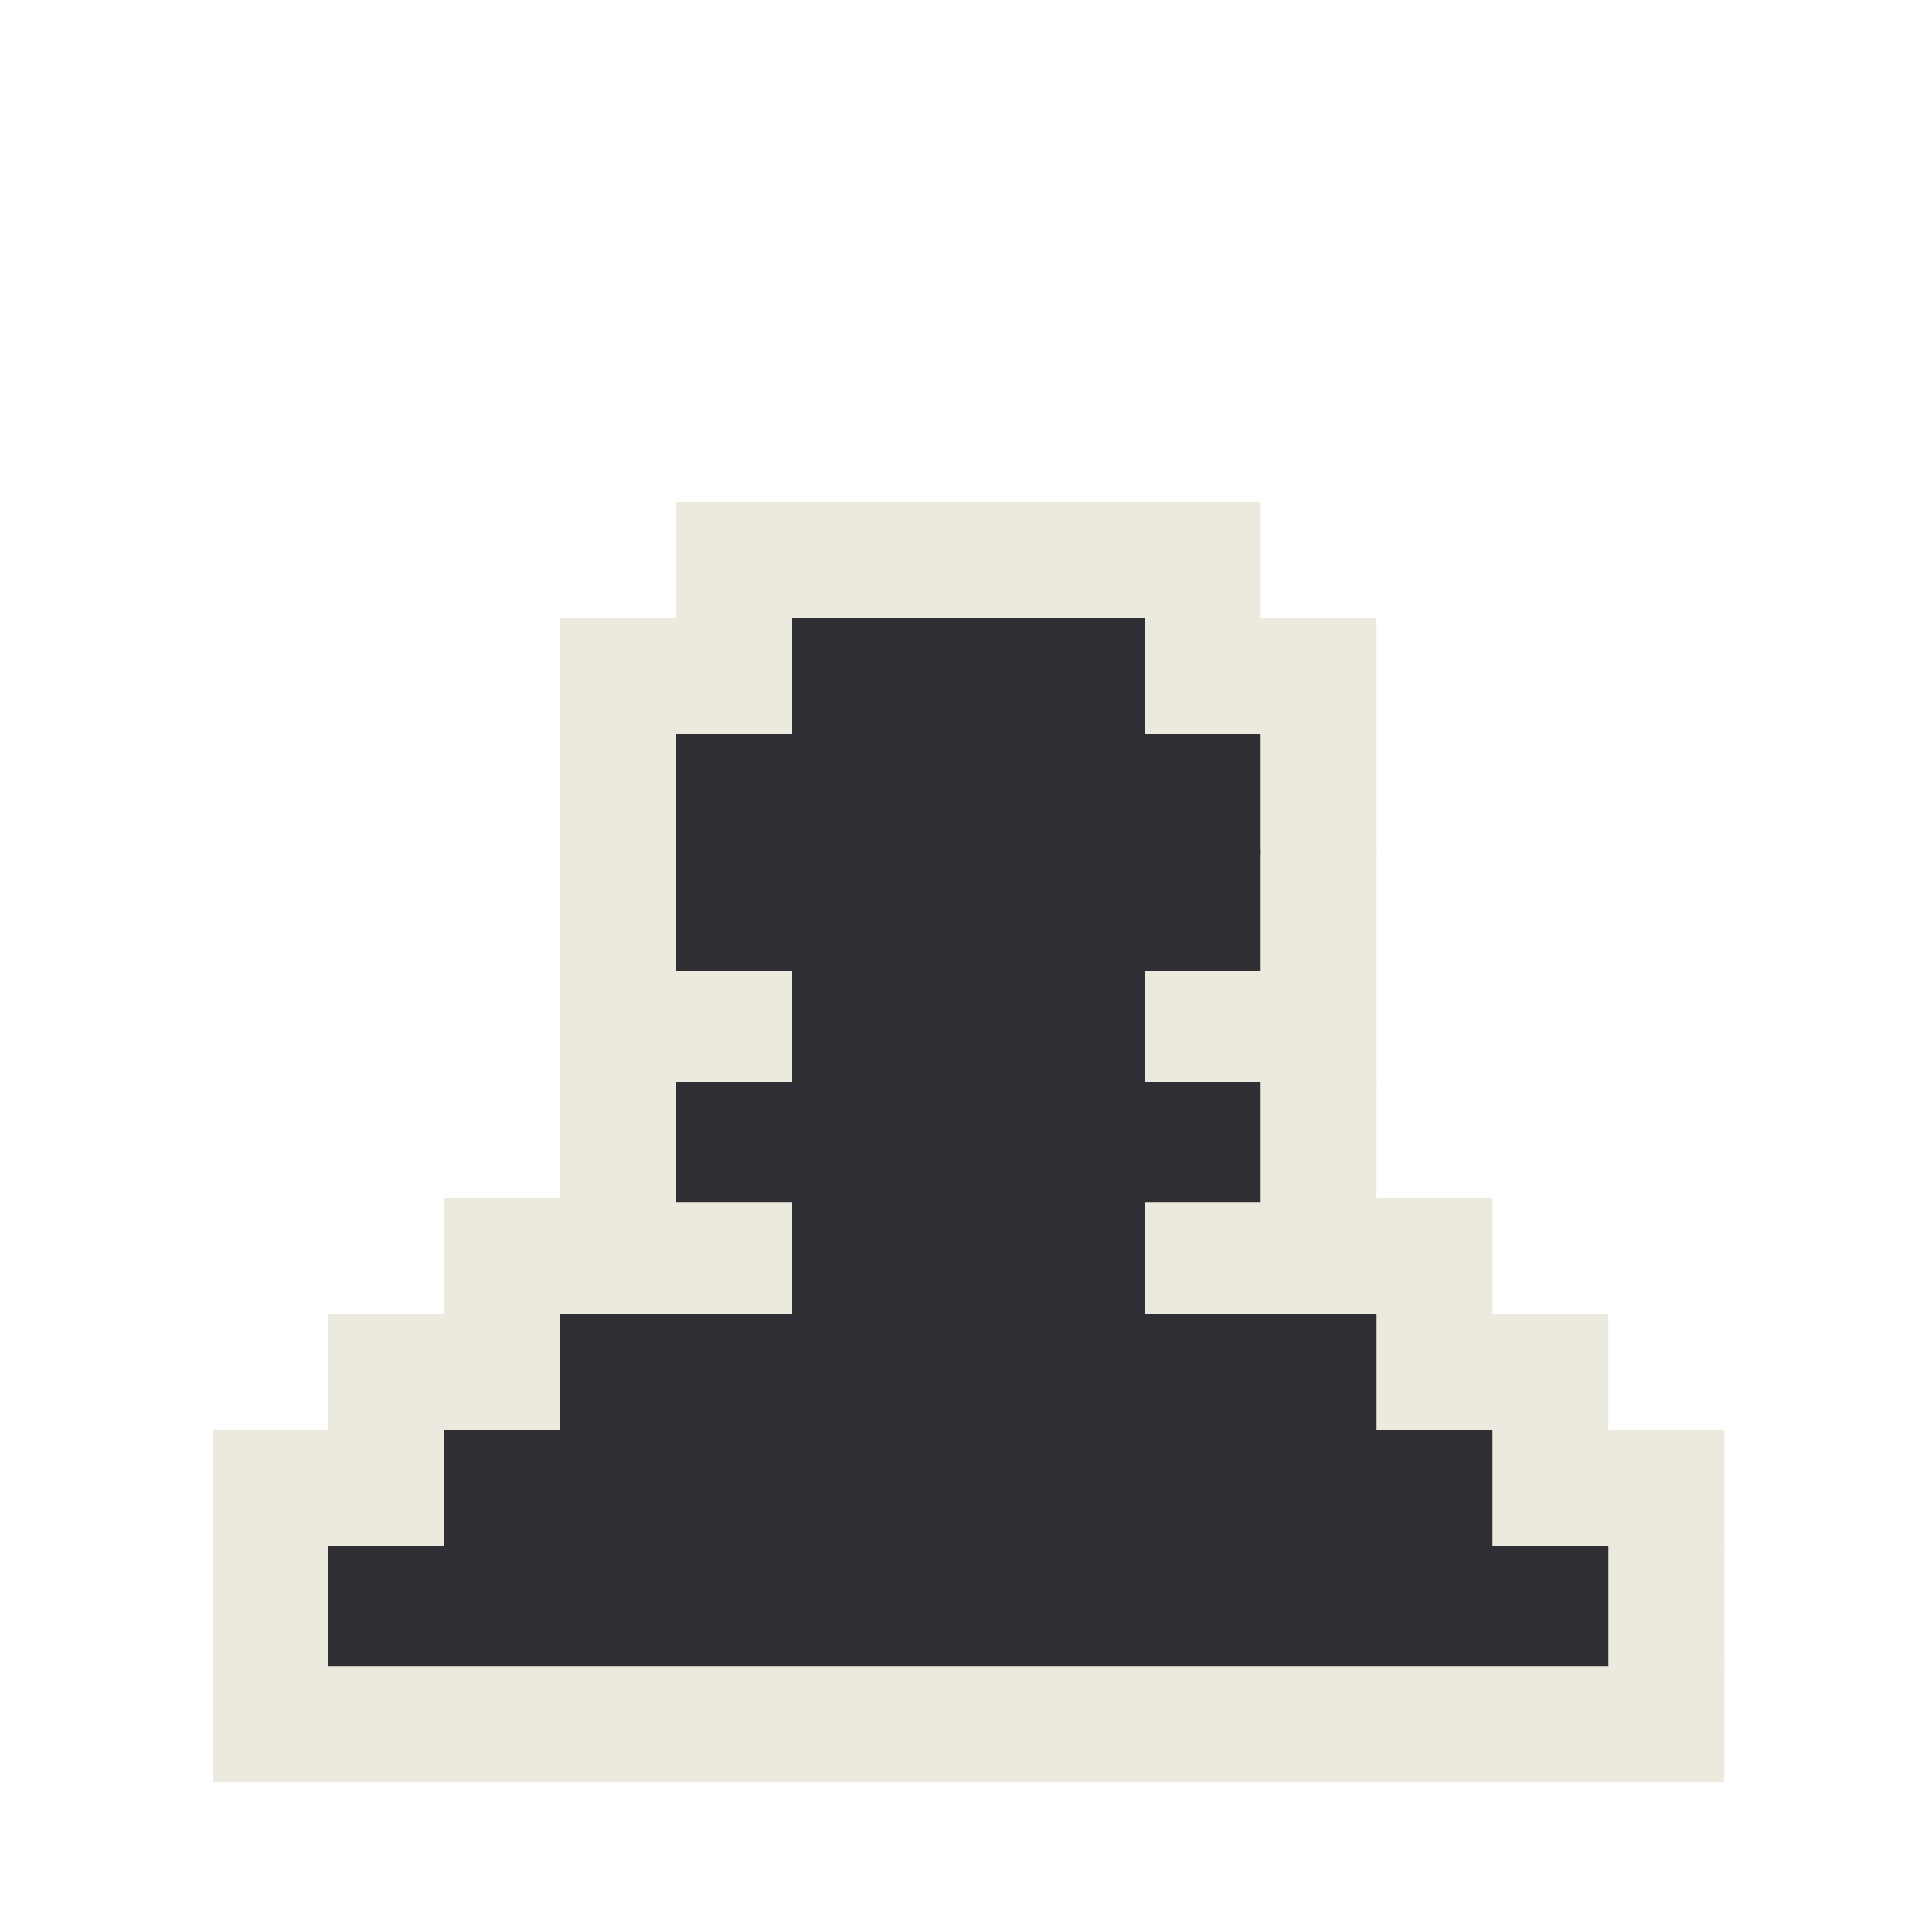
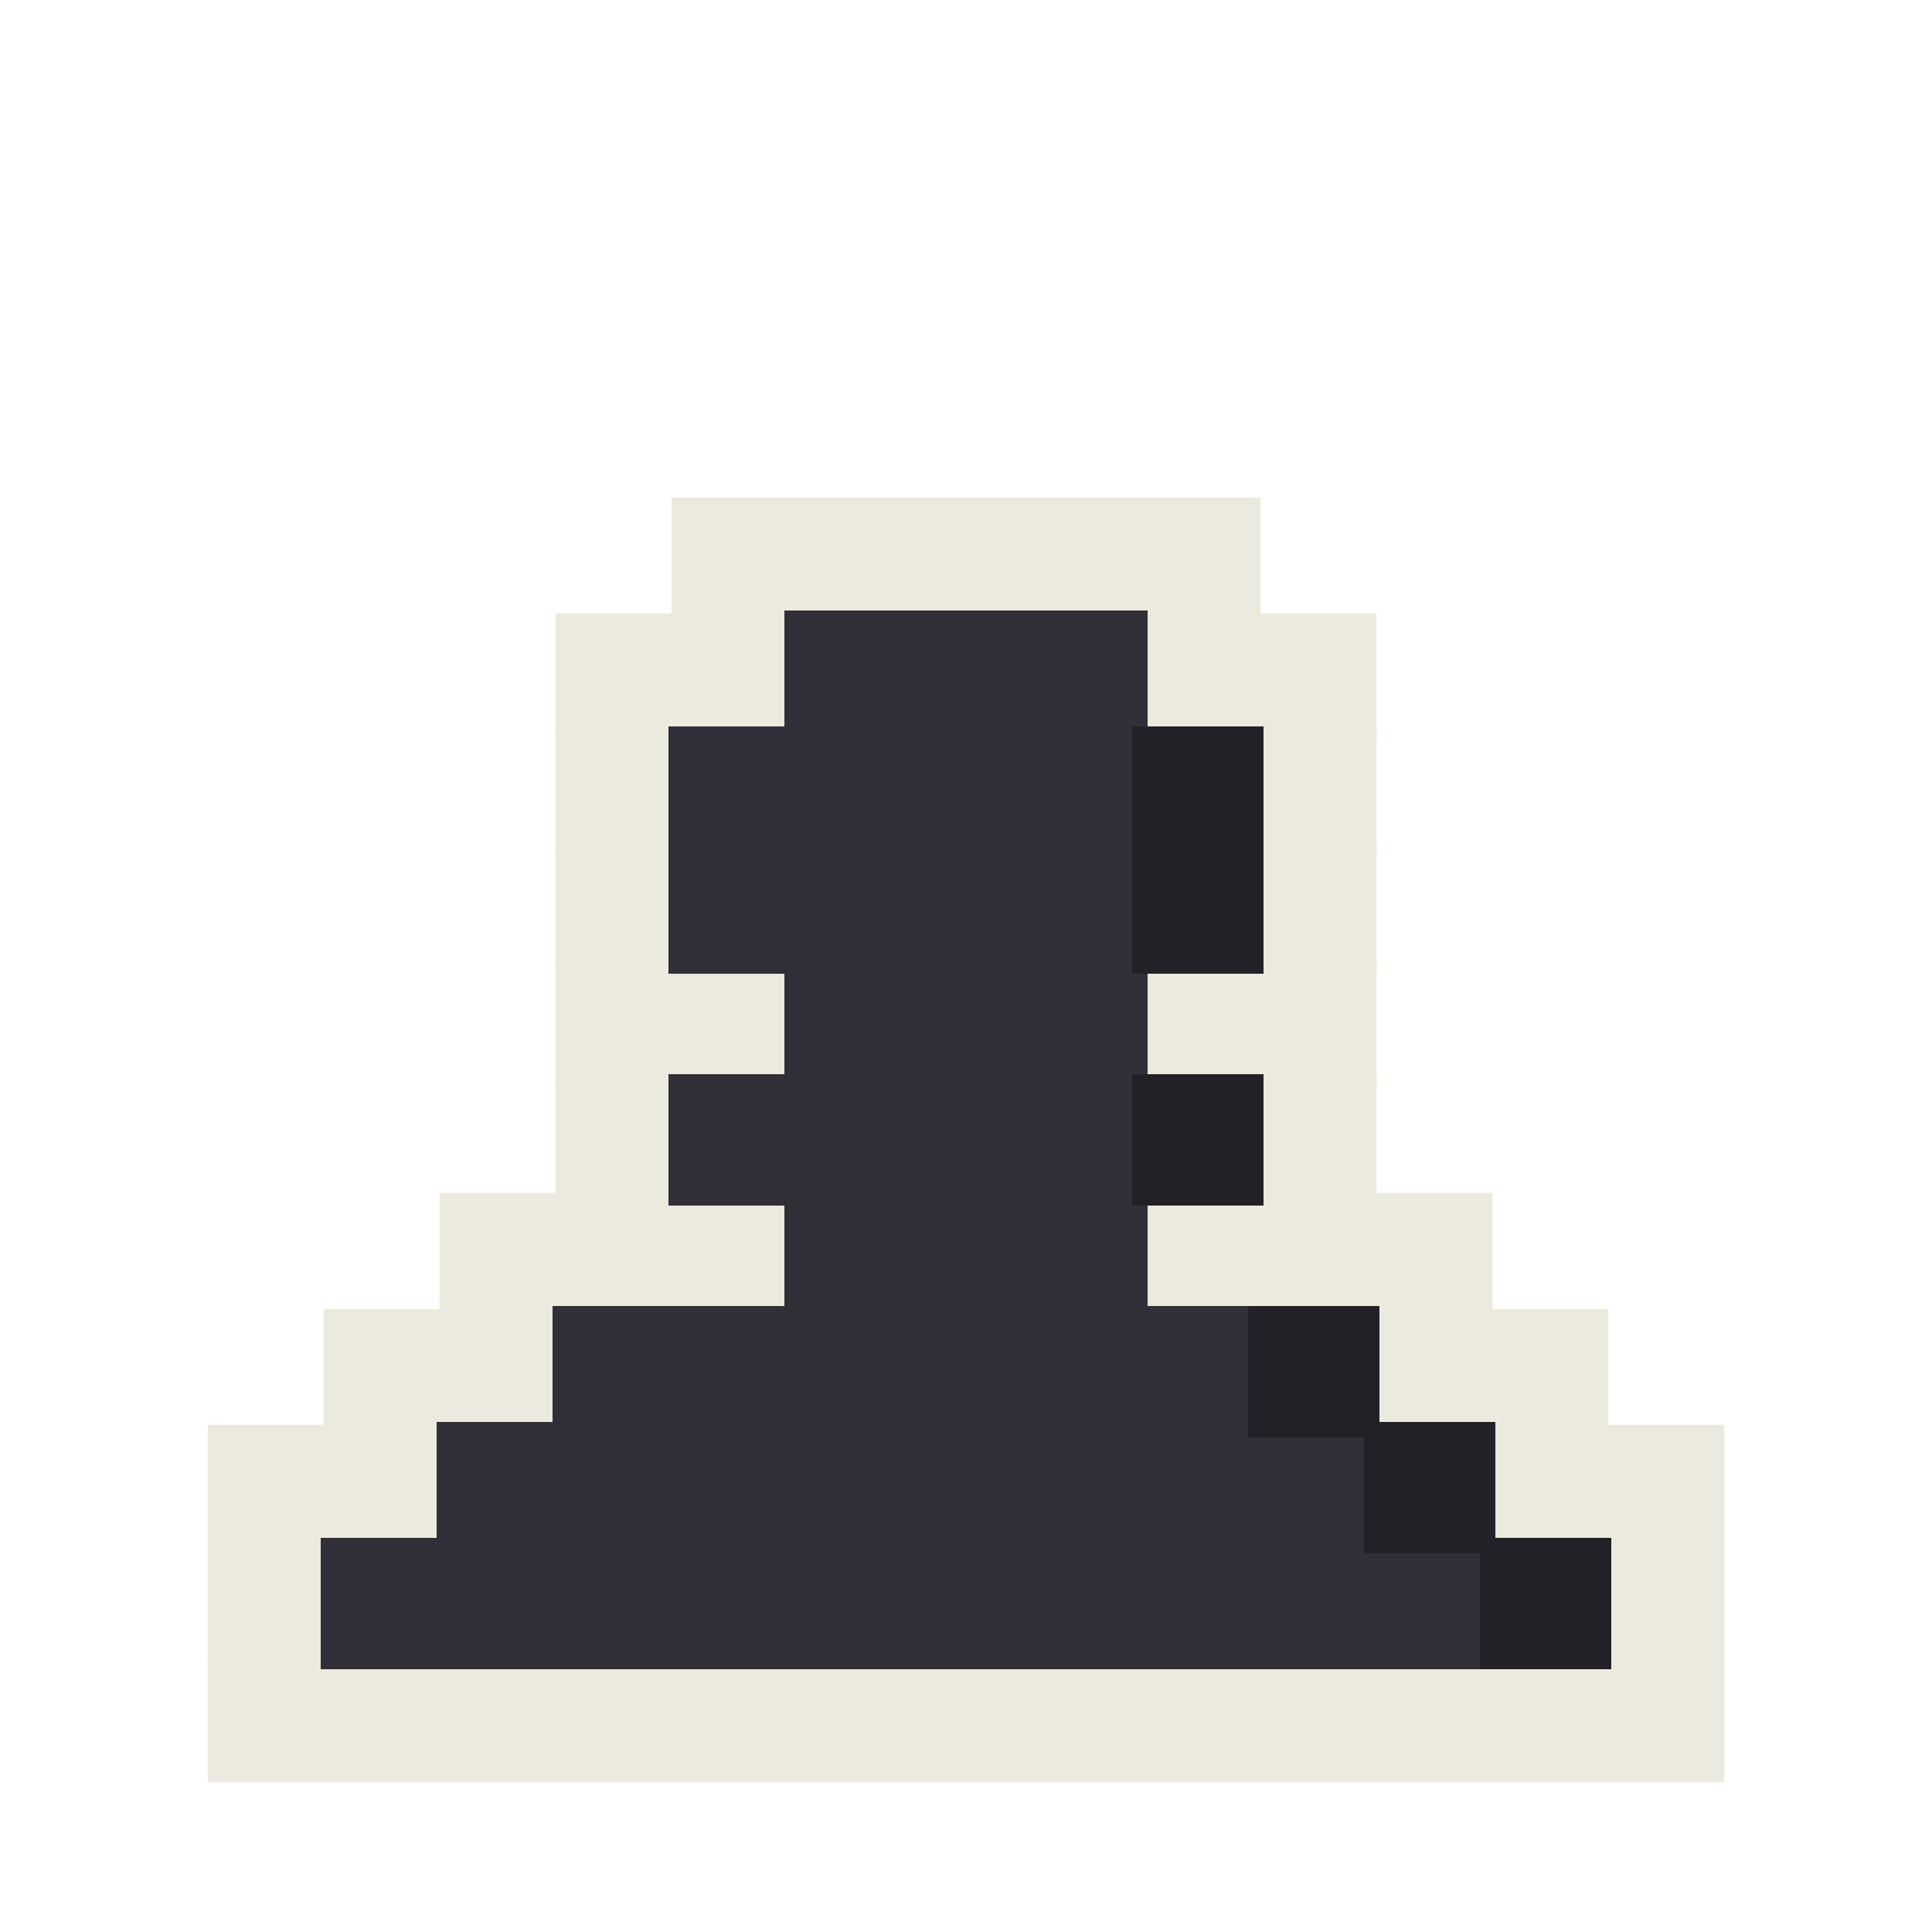
<svg xmlns="http://www.w3.org/2000/svg" viewBox="0 0 100 100">
-   <rect x="35" y="26" width="30.25" height="6.25" fill="#eceade" />
-   <rect x="29" y="32" width="42.25" height="6.25" fill="#eceade" />
-   <rect x="29" y="38" width="42.25" height="6.25" fill="#eceade" />
-   <rect x="29" y="44" width="42.25" height="6.25" fill="#eceade" />
-   <rect x="29" y="50" width="42.25" height="6.25" fill="#eceade" />
-   <rect x="29" y="56" width="42.25" height="6.25" fill="#eceade" />
-   <rect x="23" y="62" width="54.25" height="6.25" fill="#eceade" />
-   <rect x="17" y="68" width="66.25" height="6.25" fill="#eceade" />
-   <rect x="11" y="74" width="78.25" height="6.25" fill="#eceade" />
-   <rect x="11" y="80" width="78.25" height="6.25" fill="#eceade" />
-   <rect x="11" y="86" width="78.25" height="6.25" fill="#eceade" />
-   <rect x="41" y="32" width="18.25" height="6.25" fill="#2f2e35" />
-   <rect x="35" y="38" width="30.25" height="6.25" fill="#2f2e35" />
-   <rect x="35" y="44" width="30.25" height="6.25" fill="#2f2e35" />
-   <rect x="41" y="50" width="18.25" height="6.25" fill="#2f2e35" />
-   <rect x="35" y="56" width="30.25" height="6.25" fill="#2f2e35" />
-   <rect x="41" y="62" width="18.25" height="6.25" fill="#2f2e35" />
-   <rect x="29" y="68" width="42.25" height="6.25" fill="#2f2e35" />
-   <rect x="23" y="74" width="54.25" height="6.25" fill="#2f2e35" />
-   <rect x="17" y="80" width="66.25" height="6.25" fill="#2f2e35" />
+   <rect x="34.75" y="25.75" width="30.5" height="6.5" fill="#eceade" />
+   <rect x="28.75" y="31.75" width="42.5" height="6.5" fill="#eceade" />
+   <rect x="28.75" y="37.75" width="42.5" height="6.5" fill="#eceade" />
+   <rect x="28.75" y="43.75" width="42.5" height="6.5" fill="#eceade" />
+   <rect x="28.75" y="49.75" width="42.5" height="6.5" fill="#eceade" />
+   <rect x="28.75" y="55.75" width="42.5" height="6.5" fill="#eceade" />
+   <rect x="22.75" y="61.75" width="54.5" height="6.5" fill="#eceade" />
+   <rect x="16.75" y="67.75" width="66.5" height="6.5" fill="#eceade" />
+   <rect x="10.75" y="73.75" width="78.5" height="6.5" fill="#eceade" />
+   <rect x="10.75" y="79.75" width="78.5" height="6.5" fill="#eceade" />
+   <rect x="10.75" y="85.75" width="78.5" height="6.5" fill="#eceade" />
+   <rect x="40.6" y="31.6" width="18.8" height="6.8" fill="#312f37" />
+   <rect x="34.6" y="37.6" width="24.8" height="6.8" fill="#312f37" />
+   <rect x="34.6" y="43.6" width="24.8" height="6.8" fill="#312f37" />
+   <rect x="40.6" y="49.6" width="18.8" height="6.8" fill="#312f37" />
+   <rect x="34.6" y="55.6" width="24.8" height="6.8" fill="#312f37" />
+   <rect x="40.6" y="61.6" width="18.8" height="6.8" fill="#312f37" />
+   <rect x="28.6" y="67.6" width="36.8" height="6.8" fill="#312f37" />
+   <rect x="22.6" y="73.6" width="48.8" height="6.8" fill="#312f37" />
+   <rect x="16.6" y="79.6" width="60.8" height="6.8" fill="#312f37" />
+   <rect x="58.6" y="37.6" width="6.8" height="6.8" fill="#232128" />
+   <rect x="58.6" y="43.6" width="6.8" height="6.8" fill="#232128" />
+   <rect x="58.6" y="55.6" width="6.8" height="6.8" fill="#232128" />
+   <rect x="64.6" y="67.6" width="6.8" height="6.8" fill="#232128" />
+   <rect x="70.6" y="73.6" width="6.8" height="6.8" fill="#232128" />
+   <rect x="76.6" y="79.6" width="6.8" height="6.8" fill="#232128" />
</svg>
